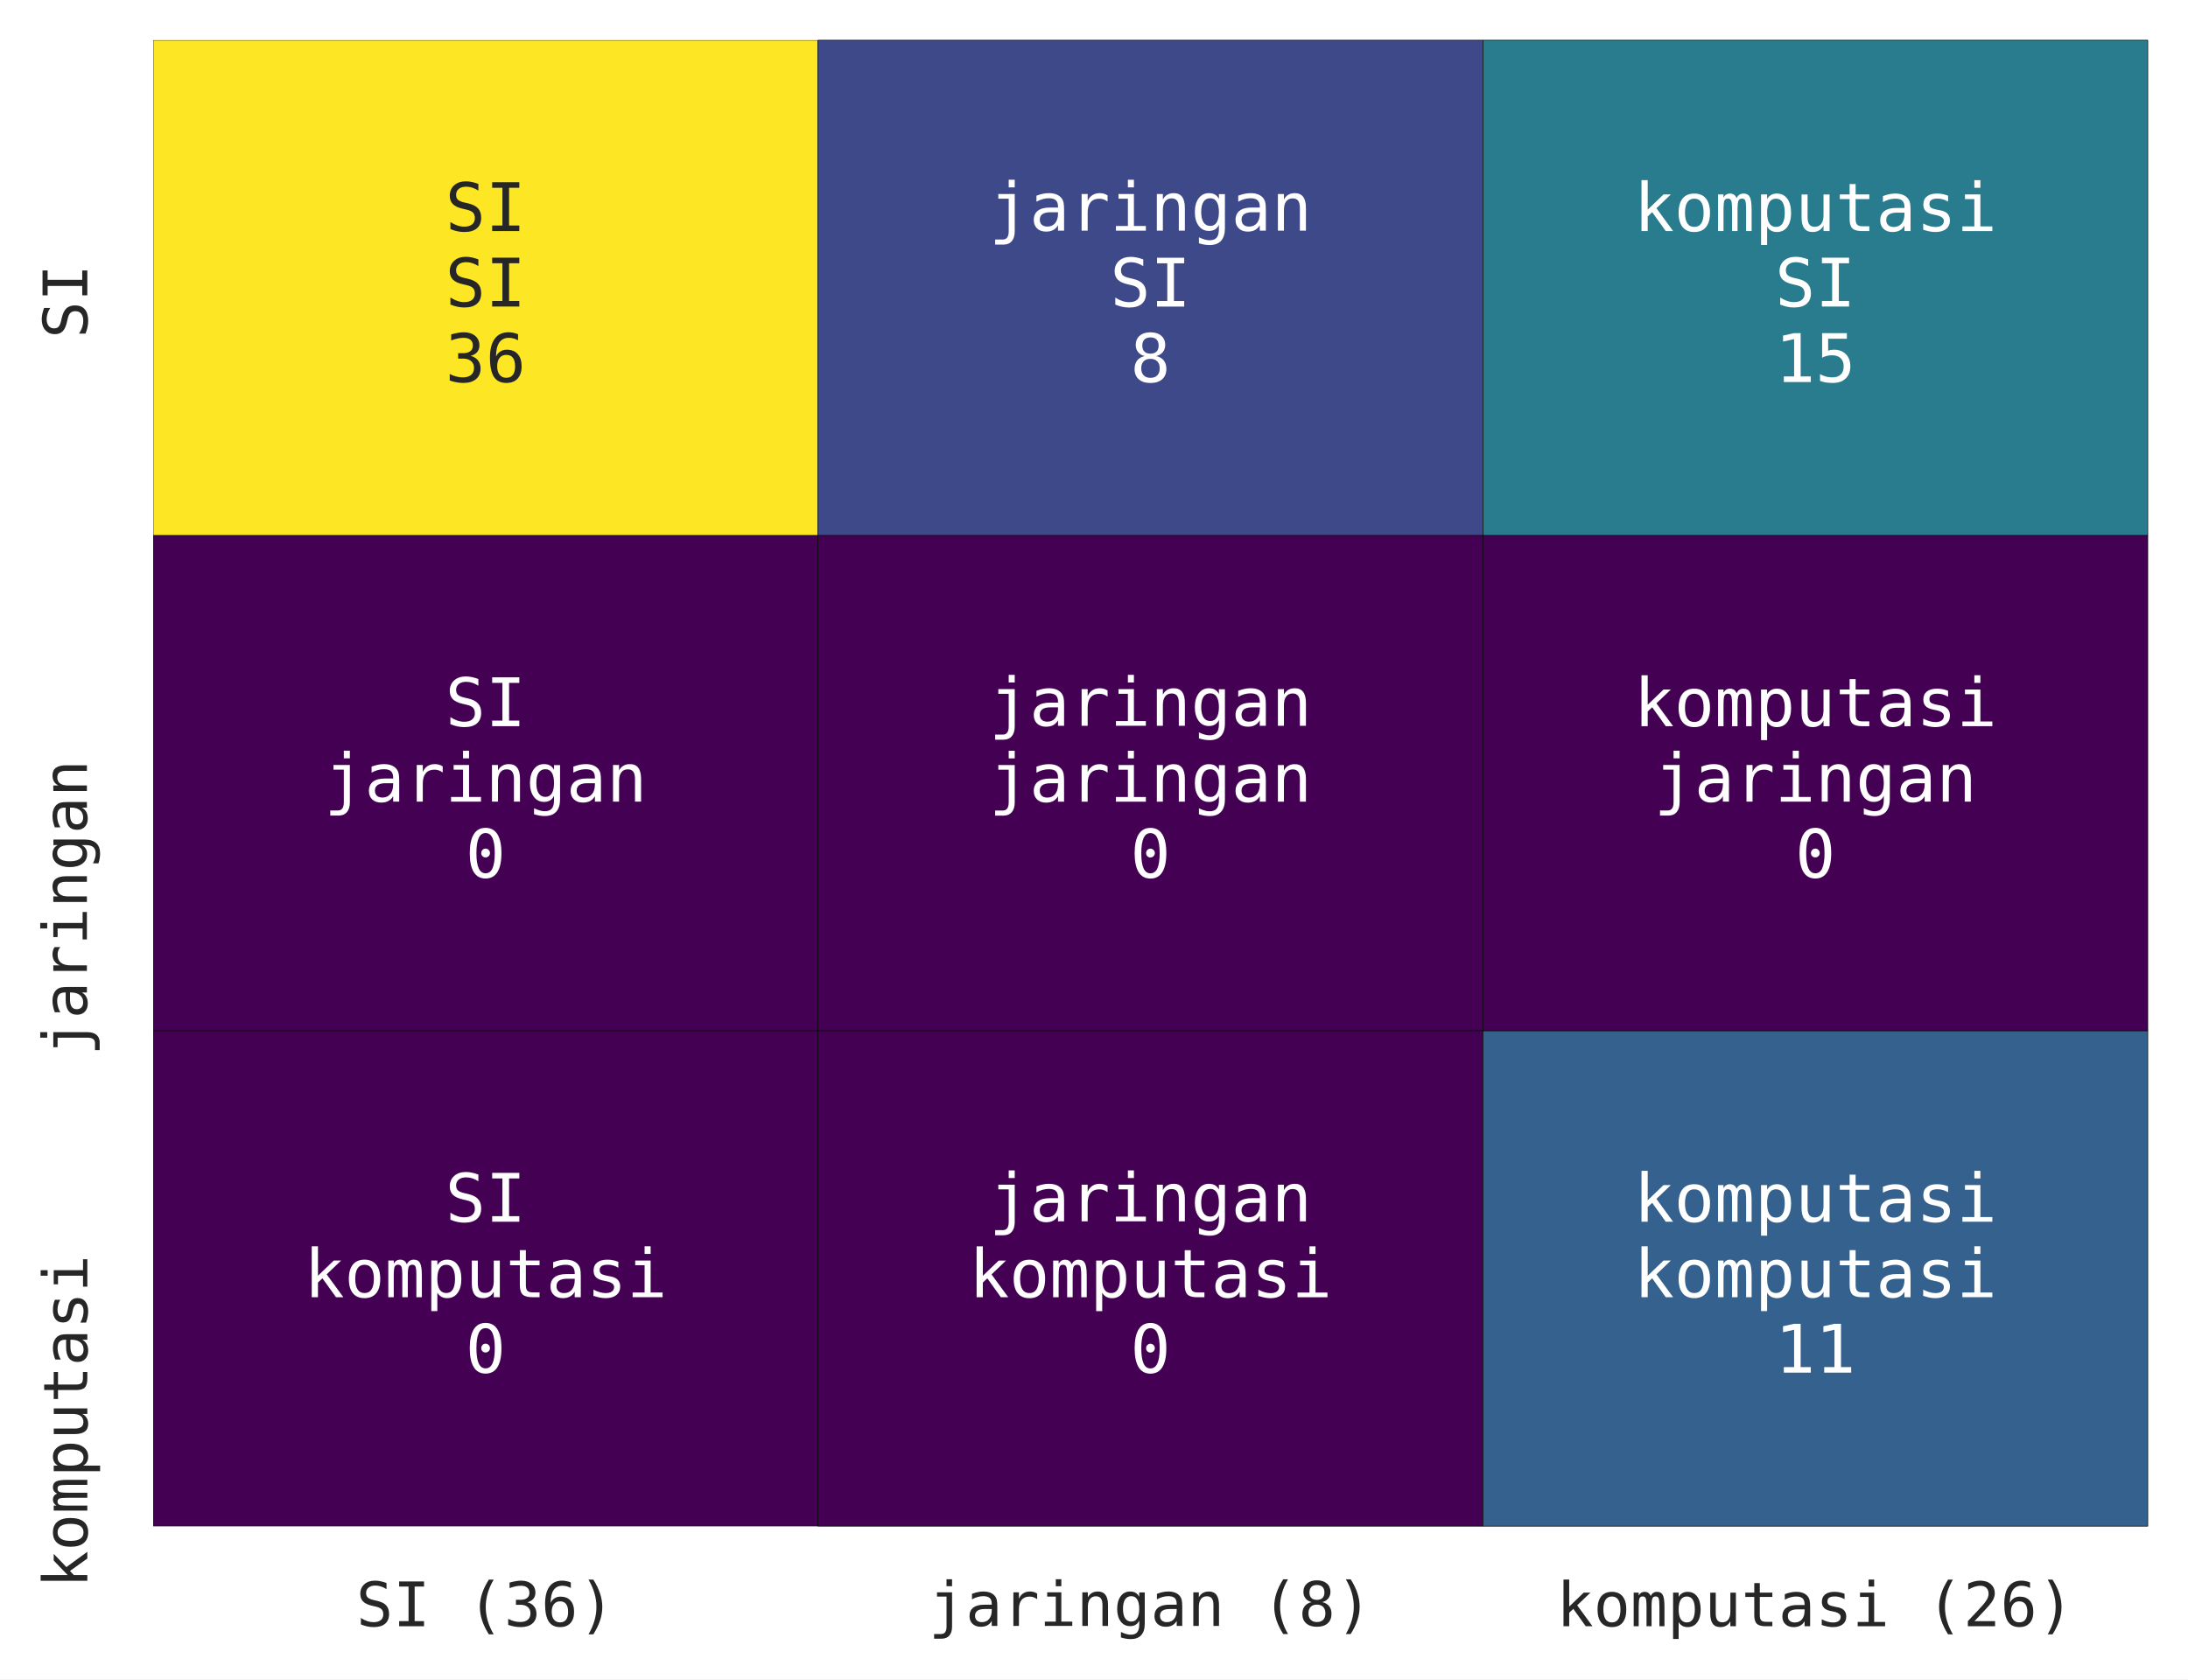
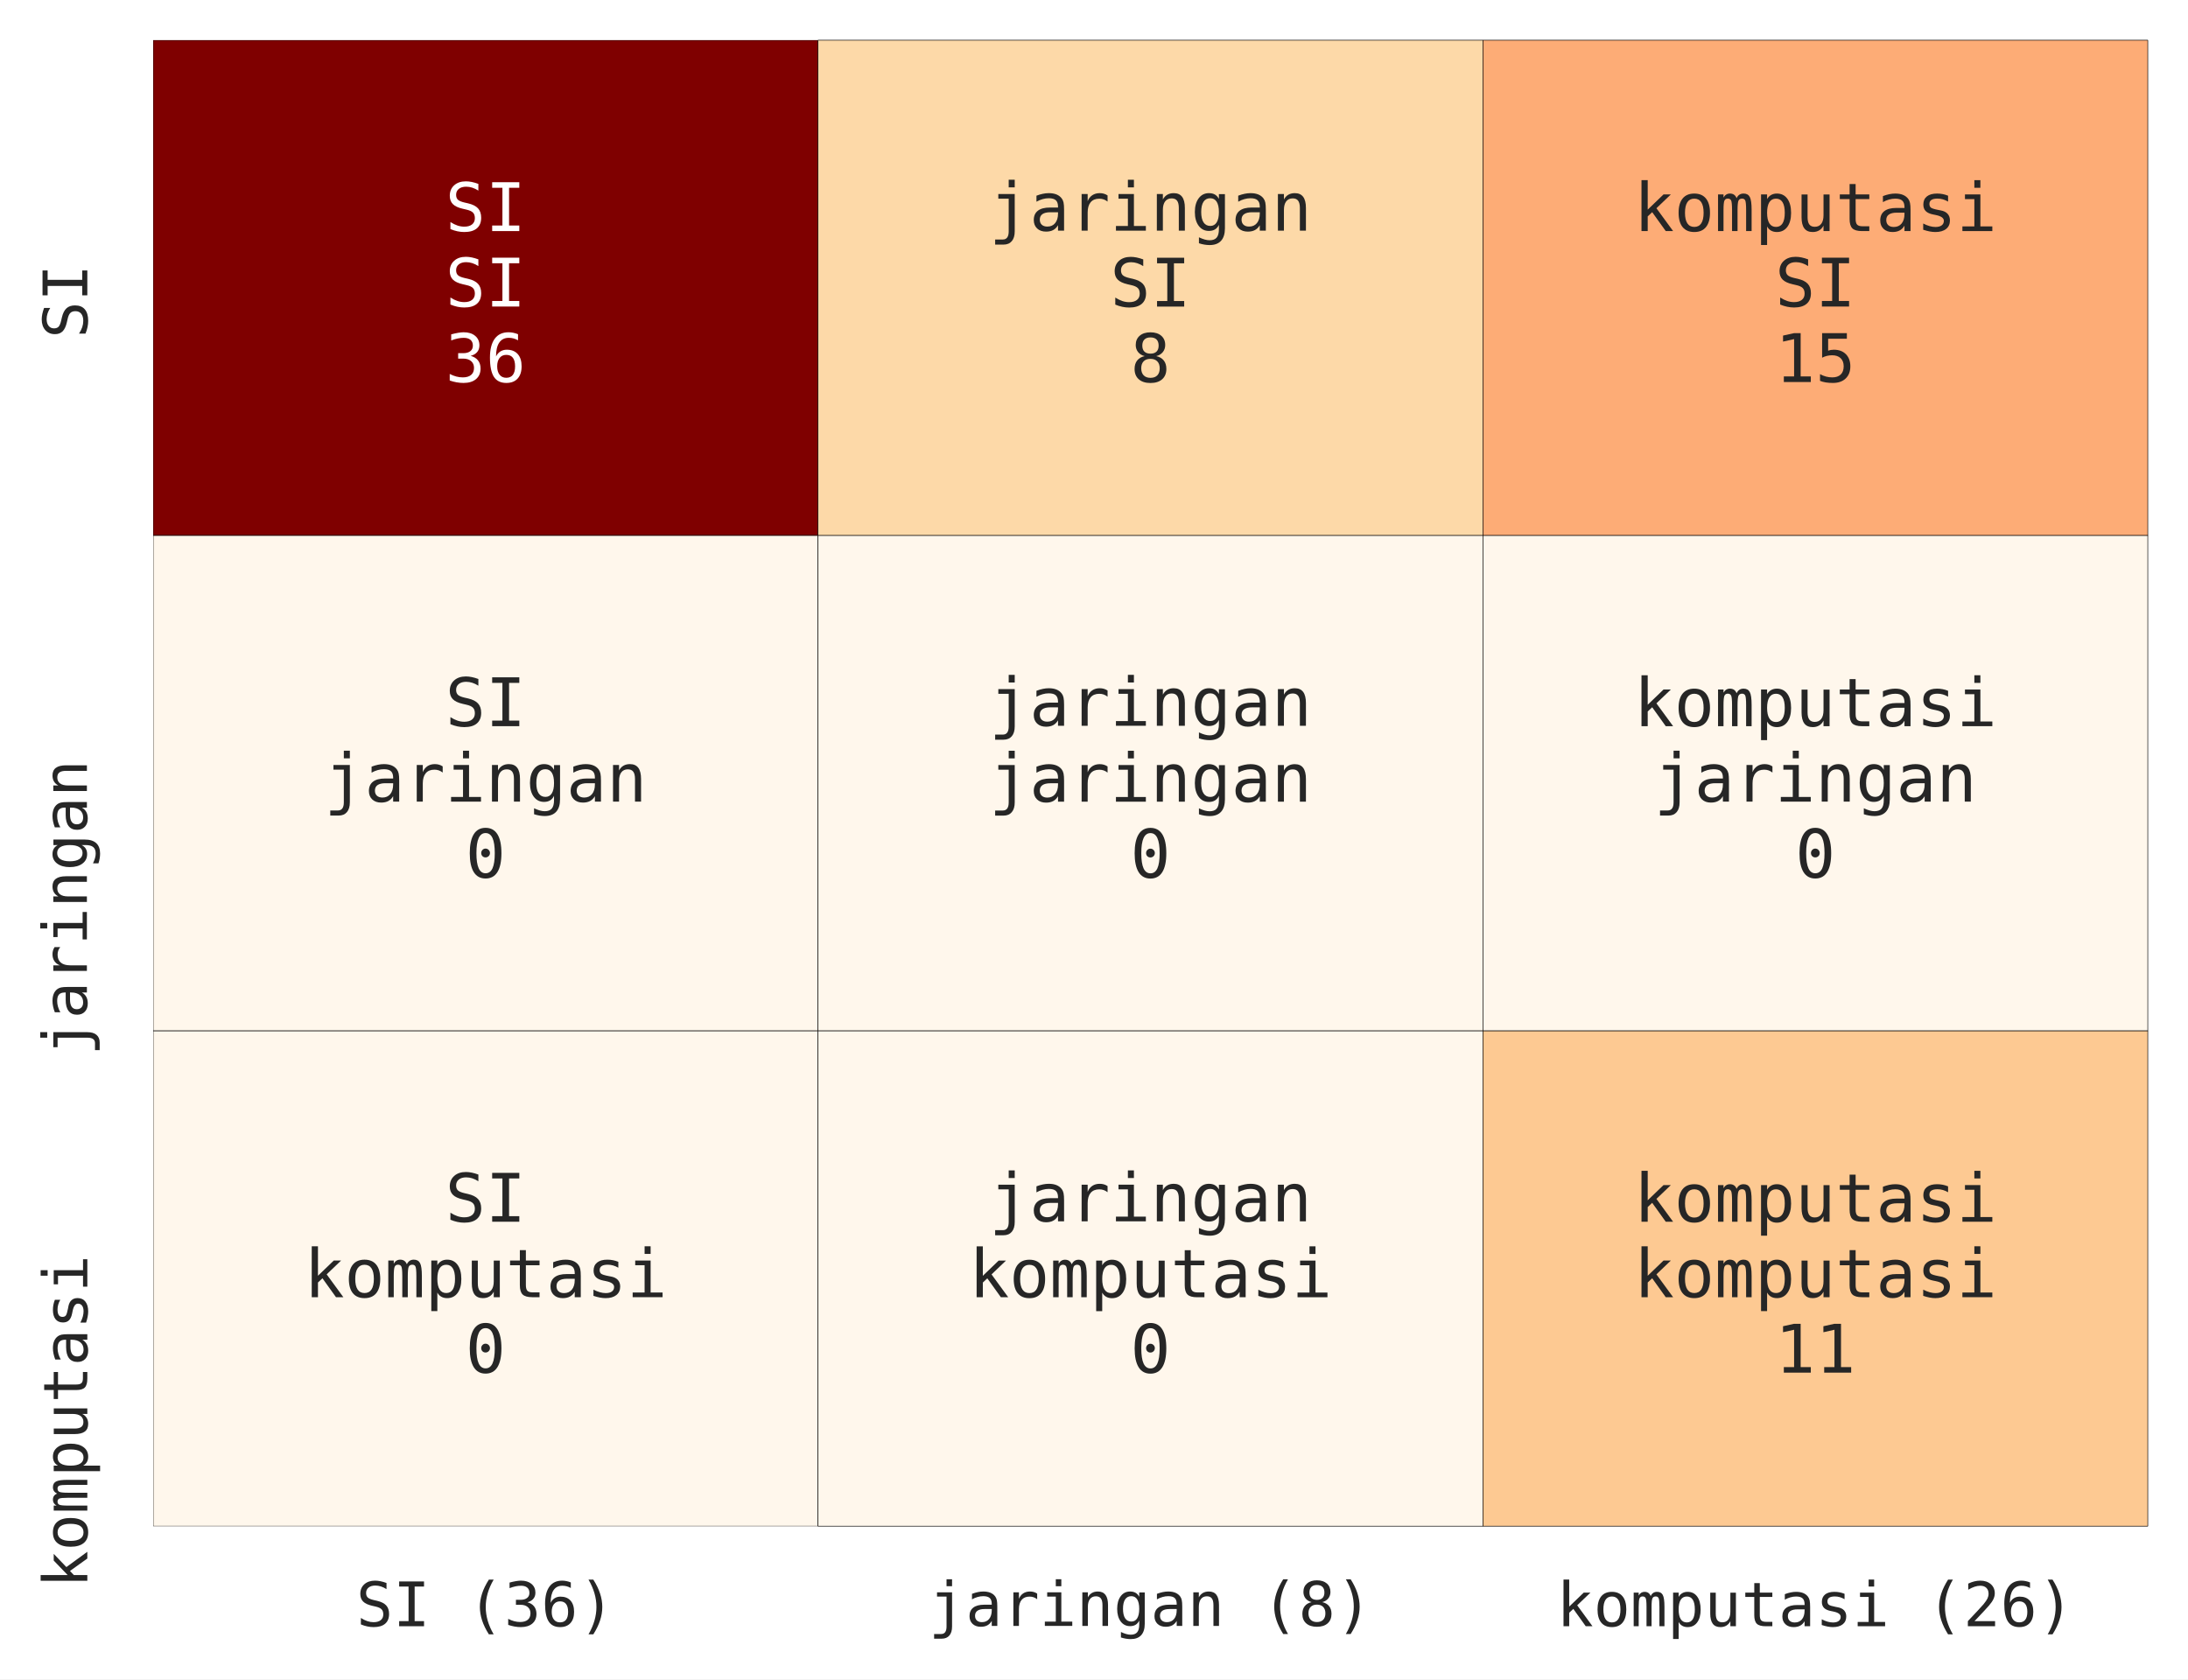
<svg xmlns="http://www.w3.org/2000/svg" xmlns:xlink="http://www.w3.org/1999/xlink" height="300.734pt" version="1.1" viewBox="0 0 391.742 300.734" width="391.742pt">
  <defs>
    <style type="text/css">*{stroke-linecap:butt;stroke-linejoin:round;}</style>
  </defs>
  <g id="figure_1">
    <g id="patch_1">
      <path d="M -0 300.734  L 391.742 300.734  L 391.742 0  L -0 0  z " style="fill:#ffffff;" />
    </g>
    <g id="axes_1">
      <g id="patch_2">
        <path d="M 27.422 273.312  L 384.542 273.312  L 384.542 7.2  L 27.422 7.2  z " style="fill:#eaeaf2;" />
      </g>
      <g id="matplotlib.axis_1">
        <g id="xtick_1">
          <g id="text_1">
            <g style="fill:#262626;" transform="translate(63.76336 291.2287)scale(0.11 -0.11)">
              <defs>
                <path d="M 49.422 70.406  L 49.422 60.406  Q 44.922 63.281 40.406 64.75  Q 35.891 66.219 31.297 66.219  Q 24.312 66.219 20.266 62.969  Q 16.219 59.719 16.219 54.203  Q 16.219 49.359 18.875 46.812  Q 21.531 44.281 28.812 42.578  L 33.984 41.406  Q 44.234 39.016 48.922 33.891  Q 53.609 28.766 53.609 19.922  Q 53.609 9.516 47.156 4.047  Q 40.719 -1.422 28.422 -1.422  Q 23.297 -1.422 18.109 -0.312  Q 12.938 0.781 7.719 2.984  L 7.719 13.484  Q 13.328 9.906 18.328 8.25  Q 23.344 6.594 28.422 6.594  Q 35.891 6.594 40.031 9.938  Q 44.188 13.281 44.188 19.281  Q 44.188 24.75 41.328 27.625  Q 38.484 30.516 31.391 32.078  L 26.125 33.297  Q 15.969 35.594 11.375 40.234  Q 6.781 44.875 6.781 52.688  Q 6.781 62.453 13.344 68.328  Q 19.922 74.219 30.812 74.219  Q 35.016 74.219 39.641 73.266  Q 44.281 72.312 49.422 70.406  z " id="DejaVuSansMono-83" />
                <path d="M 9.812 72.906  L 50.297 72.906  L 50.297 64.594  L 35.016 64.594  L 35.016 8.297  L 50.297 8.297  L 50.297 0  L 9.812 0  L 9.812 8.297  L 25.094 8.297  L 25.094 64.594  L 9.812 64.594  z " id="DejaVuSansMono-73" />
                <path id="DejaVuSansMono-32" />
                <path d="M 43.219 75.875  Q 36.719 64.75 33.516 53.688  Q 30.328 42.625 30.328 31.391  Q 30.328 20.219 33.516 9.125  Q 36.719 -1.953 43.219 -13.188  L 35.406 -13.188  Q 28.031 -1.562 24.406 9.438  Q 20.797 20.453 20.797 31.391  Q 20.797 42.281 24.406 53.312  Q 28.031 64.359 35.406 75.875  z " id="DejaVuSansMono-40" />
                <path d="M 37.891 39.016  Q 45.062 37.109 48.875 32.25  Q 52.688 27.391 52.688 20.125  Q 52.688 10.062 45.922 4.312  Q 39.156 -1.422 27.203 -1.422  Q 22.172 -1.422 16.938 -0.484  Q 11.719 0.438 6.688 2.203  L 6.688 12.016  Q 11.672 9.422 16.5 8.156  Q 21.344 6.891 26.125 6.891  Q 34.234 6.891 38.578 10.547  Q 42.922 14.203 42.922 21.094  Q 42.922 27.438 38.578 31.172  Q 34.234 34.906 26.812 34.906  L 19.281 34.906  L 19.281 43.016  L 26.812 43.016  Q 33.594 43.016 37.406 45.984  Q 41.219 48.969 41.219 54.297  Q 41.219 59.906 37.672 62.906  Q 34.125 65.922 27.594 65.922  Q 23.25 65.922 18.609 64.938  Q 13.969 63.969 8.891 62.016  L 8.891 71.094  Q 14.797 72.656 19.406 73.438  Q 24.031 74.219 27.594 74.219  Q 38.234 74.219 44.609 68.875  Q 50.984 63.531 50.984 54.688  Q 50.984 48.688 47.625 44.672  Q 44.281 40.672 37.891 39.016  z " id="DejaVuSansMono-51" />
                <path d="M 48.391 71.297  L 48.391 62.203  Q 45.312 64.016 41.844 64.969  Q 38.375 65.922 34.625 65.922  Q 25.25 65.922 20.406 58.859  Q 15.578 51.812 15.578 38.094  Q 17.922 42.969 22.062 45.578  Q 26.219 48.188 31.594 48.188  Q 42.141 48.188 47.922 41.719  Q 53.719 35.25 53.719 23.391  Q 53.719 11.578 47.75 5.078  Q 41.797 -1.422 31 -1.422  Q 18.312 -1.422 12.406 7.688  Q 6.5 16.797 6.5 36.375  Q 6.5 54.828 13.594 64.516  Q 20.703 74.219 34.188 74.219  Q 37.797 74.219 41.406 73.453  Q 45.016 72.703 48.391 71.297  z M 30.812 40.484  Q 24.516 40.484 20.891 35.938  Q 17.281 31.391 17.281 23.391  Q 17.281 15.375 20.891 10.828  Q 24.516 6.297 30.812 6.297  Q 37.359 6.297 40.672 10.609  Q 44 14.938 44 23.391  Q 44 31.891 40.672 36.188  Q 37.359 40.484 30.812 40.484  z " id="DejaVuSansMono-54" />
                <path d="M 17 75.875  L 24.812 75.875  Q 32.172 64.359 35.781 53.312  Q 39.406 42.281 39.406 31.391  Q 39.406 20.406 35.781 9.375  Q 32.172 -1.656 24.812 -13.188  L 17 -13.188  Q 23.484 -1.859 26.688 9.219  Q 29.891 20.312 29.891 31.391  Q 29.891 42.531 26.688 53.609  Q 23.484 64.703 17 75.875  z " id="DejaVuSansMono-41" />
              </defs>
              <use xlink:href="#DejaVuSansMono-83" />
              <use x="60.205" xlink:href="#DejaVuSansMono-73" />
              <use x="120.41" xlink:href="#DejaVuSansMono-32" />
              <use x="180.615" xlink:href="#DejaVuSansMono-40" />
              <use x="240.82" xlink:href="#DejaVuSansMono-51" />
              <use x="301.025" xlink:href="#DejaVuSansMono-54" />
              <use x="361.23" xlink:href="#DejaVuSansMono-41" />
            </g>
          </g>
        </g>
        <g id="xtick_2">
          <g id="text_2">
            <g style="fill:#262626;" transform="translate(166.2475 291.1703)scale(0.11 -0.11)">
              <defs>
                <path d="M 29.297 -0.984  L 29.297 47.703  L 13.812 47.703  L 13.812 54.688  L 38.281 54.688  L 38.281 -0.984  Q 38.281 -10.5 33.906 -15.641  Q 29.547 -20.797 21.484 -20.797  L 9.078 -20.797  L 9.078 -13.188  L 20.516 -13.188  Q 24.906 -13.188 27.094 -10.125  Q 29.297 -7.078 29.297 -0.984  z M 29.297 75.984  L 38.281 75.984  L 38.281 64.594  L 29.297 64.594  z " id="DejaVuSansMono-106" />
                <path d="M 34.281 27.484  L 31.297 27.484  Q 23.438 27.484 19.453 24.719  Q 15.484 21.969 15.484 16.5  Q 15.484 11.578 18.453 8.844  Q 21.438 6.109 26.703 6.109  Q 34.125 6.109 38.375 11.25  Q 42.625 16.406 42.672 25.484  L 42.672 27.484  z M 51.703 31.203  L 51.703 0  L 42.672 0  L 42.672 8.109  Q 39.797 3.219 35.422 0.891  Q 31.062 -1.422 24.812 -1.422  Q 16.453 -1.422 11.469 3.297  Q 6.5 8.016 6.5 15.922  Q 6.5 25.047 12.625 29.781  Q 18.75 34.516 30.609 34.516  L 42.672 34.516  L 42.672 35.938  Q 42.625 42.484 39.344 45.438  Q 36.078 48.391 28.906 48.391  Q 24.312 48.391 19.625 47.062  Q 14.938 45.75 10.5 43.219  L 10.5 52.203  Q 15.484 54.109 20.047 55.047  Q 24.609 56 28.906 56  Q 35.688 56 40.5 54  Q 45.312 52 48.297 48  Q 50.141 45.562 50.922 41.969  Q 51.703 38.375 51.703 31.203  z " id="DejaVuSansMono-97" />
                <path d="M 56.391 43.406  Q 53.516 45.656 50.531 46.672  Q 47.562 47.703 44 47.703  Q 35.594 47.703 31.141 42.422  Q 26.703 37.156 26.703 27.203  L 26.703 0  L 17.672 0  L 17.672 54.688  L 26.703 54.688  L 26.703 44  Q 28.953 49.812 33.609 52.906  Q 38.281 56 44.672 56  Q 48 56 50.875 55.172  Q 53.766 54.344 56.391 52.594  z " id="DejaVuSansMono-114" />
                <path d="M 12.5 54.688  L 35.5 54.688  L 35.5 6.984  L 53.328 6.984  L 53.328 0  L 8.688 0  L 8.688 6.984  L 26.516 6.984  L 26.516 47.703  L 12.5 47.703  z M 26.516 75.984  L 35.5 75.984  L 35.5 64.594  L 26.516 64.594  z " id="DejaVuSansMono-105" />
                <path d="M 51.312 33.891  L 51.312 0  L 42.281 0  L 42.281 33.891  Q 42.281 41.266 39.688 44.719  Q 37.109 48.188 31.594 48.188  Q 25.297 48.188 21.891 43.719  Q 18.5 39.266 18.5 30.906  L 18.5 0  L 9.516 0  L 9.516 54.688  L 18.5 54.688  L 18.5 46.484  Q 20.906 51.172 25 53.578  Q 29.109 56 34.719 56  Q 43.062 56 47.188 50.5  Q 51.312 45.016 51.312 33.891  z " id="DejaVuSansMono-110" />
                <path d="M 41.891 27.781  Q 41.891 37.891 38.594 43.141  Q 35.297 48.391 29 48.391  Q 22.406 48.391 18.938 43.141  Q 15.484 37.891 15.484 27.781  Q 15.484 17.672 18.969 12.375  Q 22.469 7.078 29.109 7.078  Q 35.297 7.078 38.594 12.391  Q 41.891 17.719 41.891 27.781  z M 50.875 3.516  Q 50.875 -8.797 45.062 -15.141  Q 39.266 -21.484 27.984 -21.484  Q 24.266 -21.484 20.203 -20.797  Q 16.156 -20.125 12.109 -18.797  L 12.109 -9.906  Q 16.891 -12.156 20.797 -13.234  Q 24.703 -14.312 27.984 -14.312  Q 35.25 -14.312 38.562 -10.344  Q 41.891 -6.391 41.891 2.203  L 41.891 2.594  L 41.891 8.688  Q 39.75 4.109 36.031 1.859  Q 32.328 -0.391 27 -0.391  Q 17.438 -0.391 11.719 7.266  Q 6 14.938 6 27.781  Q 6 40.672 11.719 48.328  Q 17.438 56 27 56  Q 32.281 56 35.938 53.906  Q 39.594 51.812 41.891 47.406  L 41.891 54.5  L 50.875 54.5  z " id="DejaVuSansMono-103" />
                <path d="M 30.078 34.625  Q 23.484 34.625 19.891 30.938  Q 16.312 27.25 16.312 20.516  Q 16.312 13.766 19.938 10.031  Q 23.578 6.297 30.078 6.297  Q 36.719 6.297 40.297 9.984  Q 43.891 13.672 43.891 20.516  Q 43.891 27.203 40.25 30.906  Q 36.625 34.625 30.078 34.625  z M 21.484 38.719  Q 15.188 40.328 11.641 44.719  Q 8.109 49.125 8.109 55.328  Q 8.109 64.016 14.016 69.109  Q 19.922 74.219 30.078 74.219  Q 40.281 74.219 46.188 69.109  Q 52.094 64.016 52.094 55.328  Q 52.094 49.125 48.547 44.719  Q 45.016 40.328 38.719 38.719  Q 46.047 37.109 49.922 32.219  Q 53.812 27.344 53.812 19.578  Q 53.812 9.719 47.516 4.141  Q 41.219 -1.422 30.078 -1.422  Q 18.953 -1.422 12.672 4.125  Q 6.391 9.672 6.391 19.484  Q 6.391 27.297 10.266 32.203  Q 14.156 37.109 21.484 38.719  z M 17.922 54.391  Q 17.922 48.531 21.047 45.453  Q 24.172 42.391 30.078 42.391  Q 36.031 42.391 39.156 45.453  Q 42.281 48.531 42.281 54.391  Q 42.281 60.359 39.172 63.484  Q 36.078 66.609 30.078 66.609  Q 24.172 66.609 21.047 63.453  Q 17.922 60.297 17.922 54.391  z " id="DejaVuSansMono-56" />
              </defs>
              <use xlink:href="#DejaVuSansMono-106" />
              <use x="60.205" xlink:href="#DejaVuSansMono-97" />
              <use x="120.41" xlink:href="#DejaVuSansMono-114" />
              <use x="180.615" xlink:href="#DejaVuSansMono-105" />
              <use x="240.82" xlink:href="#DejaVuSansMono-110" />
              <use x="301.025" xlink:href="#DejaVuSansMono-103" />
              <use x="361.23" xlink:href="#DejaVuSansMono-97" />
              <use x="421.436" xlink:href="#DejaVuSansMono-110" />
              <use x="481.641" xlink:href="#DejaVuSansMono-32" />
              <use x="541.846" xlink:href="#DejaVuSansMono-40" />
              <use x="602.051" xlink:href="#DejaVuSansMono-56" />
              <use x="662.256" xlink:href="#DejaVuSansMono-41" />
            </g>
          </g>
        </g>
        <g id="xtick_3">
          <g id="text_3">
            <g style="fill:#262626;" transform="translate(278.6652 291.2287)scale(0.11 -0.11)">
              <defs>
                <path d="M 11.531 75.984  L 20.797 75.984  L 20.797 31.984  L 44.391 54.688  L 55.328 54.688  L 33.797 34.078  L 58.688 0  L 47.703 0  L 27.484 28.219  L 20.797 21.922  L 20.797 0  L 11.531 0  z " id="DejaVuSansMono-107" />
                <path d="M 30.078 48.391  Q 23.25 48.391 19.734 43.062  Q 16.219 37.75 16.219 27.297  Q 16.219 16.891 19.734 11.547  Q 23.25 6.203 30.078 6.203  Q 36.969 6.203 40.484 11.547  Q 44 16.891 44 27.297  Q 44 37.75 40.484 43.062  Q 36.969 48.391 30.078 48.391  z M 30.078 56  Q 41.453 56 47.484 48.625  Q 53.516 41.266 53.516 27.297  Q 53.516 13.281 47.5 5.922  Q 41.5 -1.422 30.078 -1.422  Q 18.703 -1.422 12.688 5.922  Q 6.688 13.281 6.688 27.297  Q 6.688 41.266 12.688 48.625  Q 18.703 56 30.078 56  z " id="DejaVuSansMono-111" />
                <path d="M 33.016 49.125  Q 34.672 52.641 37.234 54.312  Q 39.797 56 43.406 56  Q 50 56 52.703 50.891  Q 55.422 45.797 55.422 31.688  L 55.422 0  L 47.219 0  L 47.219 31.297  Q 47.219 42.875 45.922 45.672  Q 44.625 48.484 41.219 48.484  Q 37.312 48.484 35.859 45.484  Q 34.422 42.484 34.422 31.297  L 34.422 0  L 26.219 0  L 26.219 31.297  Q 26.219 43.016 24.828 45.75  Q 23.438 48.484 19.828 48.484  Q 16.266 48.484 14.875 45.484  Q 13.484 42.484 13.484 31.297  L 13.484 0  L 5.328 0  L 5.328 54.688  L 13.484 54.688  L 13.484 50  Q 15.094 52.938 17.5 54.469  Q 19.922 56 23 56  Q 26.703 56 29.172 54.297  Q 31.641 52.594 33.016 49.125  z " id="DejaVuSansMono-109" />
                <path d="M 18.312 6.891  L 18.312 -20.797  L 9.281 -20.797  L 9.281 54.688  L 18.312 54.688  L 18.312 47.703  Q 20.562 51.766 24.297 53.875  Q 28.031 56 32.906 56  Q 42.828 56 48.469 48.328  Q 54.109 40.672 54.109 27.094  Q 54.109 13.766 48.438 6.172  Q 42.781 -1.422 32.906 -1.422  Q 27.938 -1.422 24.188 0.703  Q 20.453 2.828 18.312 6.891  z M 44.672 27.297  Q 44.672 37.75 41.375 43.062  Q 38.094 48.391 31.594 48.391  Q 25.047 48.391 21.672 43.047  Q 18.312 37.703 18.312 27.297  Q 18.312 16.938 21.672 11.562  Q 25.047 6.203 31.594 6.203  Q 38.094 6.203 41.375 11.516  Q 44.672 16.844 44.672 27.297  z " id="DejaVuSansMono-112" />
                <path d="M 9.516 20.703  L 9.516 54.594  L 18.5 54.594  L 18.5 20.703  Q 18.5 13.328 21.109 9.859  Q 23.734 6.391 29.203 6.391  Q 35.547 6.391 38.906 10.859  Q 42.281 15.328 42.281 23.688  L 42.281 54.594  L 51.312 54.594  L 51.312 0  L 42.281 0  L 42.281 8.203  Q 39.891 3.469 35.766 1.016  Q 31.641 -1.422 26.125 -1.422  Q 17.719 -1.422 13.609 4.078  Q 9.516 9.578 9.516 20.703  z " id="DejaVuSansMono-117" />
                <path d="M 29.984 70.219  L 29.984 54.688  L 50.391 54.688  L 50.391 47.703  L 29.984 47.703  L 29.984 18.016  Q 29.984 11.969 32.281 9.562  Q 34.578 7.172 40.281 7.172  L 50.391 7.172  L 50.391 0  L 39.406 0  Q 29.297 0 25.141 4.047  Q 21 8.109 21 18.016  L 21 47.703  L 6.391 47.703  L 6.391 54.688  L 21 54.688  L 21 70.219  z " id="DejaVuSansMono-116" />
                <path d="M 47.516 52.781  L 47.516 44  Q 43.656 46.234 39.75 47.359  Q 35.844 48.484 31.781 48.484  Q 25.688 48.484 22.672 46.5  Q 19.672 44.531 19.672 40.484  Q 19.672 36.812 21.922 35  Q 24.172 33.203 33.109 31.5  L 36.719 30.812  Q 43.406 29.547 46.844 25.734  Q 50.297 21.922 50.297 15.828  Q 50.297 7.719 44.531 3.141  Q 38.766 -1.422 28.516 -1.422  Q 24.469 -1.422 20.016 -0.562  Q 15.578 0.297 10.406 2  L 10.406 11.281  Q 15.438 8.688 20.016 7.391  Q 24.609 6.109 28.719 6.109  Q 34.672 6.109 37.938 8.516  Q 41.219 10.938 41.219 15.281  Q 41.219 21.531 29.25 23.922  L 28.859 24.031  L 25.484 24.703  Q 17.719 26.219 14.156 29.812  Q 10.594 33.406 10.594 39.594  Q 10.594 47.469 15.906 51.734  Q 21.234 56 31.109 56  Q 35.5 56 39.547 55.188  Q 43.609 54.391 47.516 52.781  z " id="DejaVuSansMono-115" />
                <path d="M 18.219 8.297  L 51.703 8.297  L 51.703 0  L 7.422 0  L 7.422 8.297  Q 16.547 17.922 23.375 25.297  Q 30.219 32.672 32.812 35.688  Q 37.703 41.656 39.406 45.344  Q 41.109 49.031 41.109 52.875  Q 41.109 58.984 37.516 62.453  Q 33.938 65.922 27.688 65.922  Q 23.25 65.922 18.359 64.312  Q 13.484 62.703 8.016 59.422  L 8.016 69.391  Q 13.031 71.781 17.891 73  Q 22.75 74.219 27.484 74.219  Q 38.188 74.219 44.703 68.531  Q 51.219 62.844 51.219 53.609  Q 51.219 48.922 49.047 44.234  Q 46.875 39.547 42 33.891  Q 39.266 30.719 34.062 25.094  Q 28.859 19.484 18.219 8.297  z " id="DejaVuSansMono-50" />
              </defs>
              <use xlink:href="#DejaVuSansMono-107" />
              <use x="60.205" xlink:href="#DejaVuSansMono-111" />
              <use x="120.41" xlink:href="#DejaVuSansMono-109" />
              <use x="180.615" xlink:href="#DejaVuSansMono-112" />
              <use x="240.82" xlink:href="#DejaVuSansMono-117" />
              <use x="301.025" xlink:href="#DejaVuSansMono-116" />
              <use x="361.23" xlink:href="#DejaVuSansMono-97" />
              <use x="421.436" xlink:href="#DejaVuSansMono-115" />
              <use x="481.641" xlink:href="#DejaVuSansMono-105" />
              <use x="541.846" xlink:href="#DejaVuSansMono-32" />
              <use x="602.051" xlink:href="#DejaVuSansMono-40" />
              <use x="662.256" xlink:href="#DejaVuSansMono-50" />
              <use x="722.461" xlink:href="#DejaVuSansMono-54" />
              <use x="782.666" xlink:href="#DejaVuSansMono-41" />
            </g>
          </g>
        </g>
      </g>
      <g id="matplotlib.axis_2">
        <g id="ytick_1">
          <g id="text_4">
            <g style="fill:#262626;" transform="translate(15.63391 60.58833)rotate(-90)scale(0.11 -0.11)">
              <use xlink:href="#DejaVuSansMono-83" />
              <use x="60.205" xlink:href="#DejaVuSansMono-73" />
            </g>
          </g>
        </g>
        <g id="ytick_2">
          <g id="text_5">
            <g style="fill:#262626;" transform="translate(15.55828 189.0556)rotate(-90)scale(0.11 -0.11)">
              <use xlink:href="#DejaVuSansMono-106" />
              <use x="60.205" xlink:href="#DejaVuSansMono-97" />
              <use x="120.41" xlink:href="#DejaVuSansMono-114" />
              <use x="180.615" xlink:href="#DejaVuSansMono-105" />
              <use x="240.82" xlink:href="#DejaVuSansMono-110" />
              <use x="301.025" xlink:href="#DejaVuSansMono-103" />
              <use x="361.23" xlink:href="#DejaVuSansMono-97" />
              <use x="421.436" xlink:href="#DejaVuSansMono-110" />
            </g>
          </g>
        </g>
        <g id="ytick_3">
          <g id="text_6">
            <g style="fill:#262626;" transform="translate(15.63391 284.3527)rotate(-90)scale(0.11 -0.11)">
              <use xlink:href="#DejaVuSansMono-107" />
              <use x="60.205" xlink:href="#DejaVuSansMono-111" />
              <use x="120.41" xlink:href="#DejaVuSansMono-109" />
              <use x="180.615" xlink:href="#DejaVuSansMono-112" />
              <use x="240.82" xlink:href="#DejaVuSansMono-117" />
              <use x="301.025" xlink:href="#DejaVuSansMono-116" />
              <use x="361.23" xlink:href="#DejaVuSansMono-97" />
              <use x="421.436" xlink:href="#DejaVuSansMono-115" />
              <use x="481.641" xlink:href="#DejaVuSansMono-105" />
            </g>
          </g>
        </g>
      </g>
      <g id="QuadMesh_1">
-         <path clip-path="url(#p5b69137fb3)" d="M 27.422 7.2  L 146.462 7.2  L 146.462 95.904  L 27.422 95.904  L 27.422 7.2  " style="fill:#fde725;stroke:#000000;stroke-width:0.1;" />
-         <path clip-path="url(#p5b69137fb3)" d="M 146.462 7.2  L 265.502 7.2  L 265.502 95.904  L 146.462 95.904  L 146.462 7.2  " style="fill:#3e4989;stroke:#000000;stroke-width:0.1;" />
-         <path clip-path="url(#p5b69137fb3)" d="M 265.502 7.2  L 384.542 7.2  L 384.542 95.904  L 265.502 95.904  L 265.502 7.2  " style="fill:#287c8e;stroke:#000000;stroke-width:0.1;" />
-         <path clip-path="url(#p5b69137fb3)" d="M 27.422 95.904  L 146.462 95.904  L 146.462 184.608  L 27.422 184.608  L 27.422 95.904  " style="fill:#440154;stroke:#000000;stroke-width:0.1;" />
-         <path clip-path="url(#p5b69137fb3)" d="M 146.462 95.904  L 265.502 95.904  L 265.502 184.608  L 146.462 184.608  L 146.462 95.904  " style="fill:#440154;stroke:#000000;stroke-width:0.1;" />
-         <path clip-path="url(#p5b69137fb3)" d="M 265.502 95.904  L 384.542 95.904  L 384.542 184.608  L 265.502 184.608  L 265.502 95.904  " style="fill:#440154;stroke:#000000;stroke-width:0.1;" />
-         <path clip-path="url(#p5b69137fb3)" d="M 27.422 184.608  L 146.462 184.608  L 146.462 273.312  L 27.422 273.312  L 27.422 184.608  " style="fill:#440154;stroke:#000000;stroke-width:0.1;" />
-         <path clip-path="url(#p5b69137fb3)" d="M 146.462 184.608  L 265.502 184.608  L 265.502 273.312  L 146.462 273.312  L 146.462 184.608  " style="fill:#440154;stroke:#000000;stroke-width:0.1;" />
-         <path clip-path="url(#p5b69137fb3)" d="M 265.502 184.608  L 384.542 184.608  L 384.542 273.312  L 265.502 273.312  L 265.502 184.608  " style="fill:#34618d;stroke:#000000;stroke-width:0.1;" />
+         <path clip-path="url(#p56ed5d266f)" d="M 27.422 7.2  L 146.462 7.2  L 146.462 95.904  L 27.422 95.904  L 27.422 7.2  " style="fill:#7f0000;stroke:#000000;stroke-width:0.1;" />
+         <path clip-path="url(#p56ed5d266f)" d="M 146.462 7.2  L 265.502 7.2  L 265.502 95.904  L 146.462 95.904  L 146.462 7.2  " style="fill:#fdd9a8;stroke:#000000;stroke-width:0.1;" />
+         <path clip-path="url(#p56ed5d266f)" d="M 265.502 7.2  L 384.542 7.2  L 384.542 95.904  L 265.502 95.904  L 265.502 7.2  " style="fill:#fdac76;stroke:#000000;stroke-width:0.1;" />
+         <path clip-path="url(#p56ed5d266f)" d="M 27.422 95.904  L 146.462 95.904  L 146.462 184.608  L 27.422 184.608  L 27.422 95.904  " style="fill:#fff7ec;stroke:#000000;stroke-width:0.1;" />
+         <path clip-path="url(#p56ed5d266f)" d="M 146.462 95.904  L 265.502 95.904  L 265.502 184.608  L 146.462 184.608  L 146.462 95.904  " style="fill:#fff7ec;stroke:#000000;stroke-width:0.1;" />
+         <path clip-path="url(#p56ed5d266f)" d="M 265.502 95.904  L 384.542 95.904  L 384.542 184.608  L 265.502 184.608  L 265.502 95.904  " style="fill:#fff7ec;stroke:#000000;stroke-width:0.1;" />
+         <path clip-path="url(#p56ed5d266f)" d="M 27.422 184.608  L 146.462 184.608  L 146.462 273.312  L 27.422 273.312  L 27.422 184.608  " style="fill:#fff7ec;stroke:#000000;stroke-width:0.1;" />
+         <path clip-path="url(#p56ed5d266f)" d="M 146.462 184.608  L 265.502 184.608  L 265.502 273.312  L 146.462 273.312  L 146.462 184.608  " style="fill:#fff7ec;stroke:#000000;stroke-width:0.1;" />
+         <path clip-path="url(#p56ed5d266f)" d="M 265.502 184.608  L 384.542 184.608  L 384.542 273.312  L 265.502 273.312  L 265.502 184.608  " style="fill:#fdc992;stroke:#000000;stroke-width:0.1;" />
      </g>
      <g id="text_7">
-         <g style="fill:#262626;" transform="translate(79.71719 41.38125)scale(0.12 -0.12)">
-           <use xlink:href="#DejaVuSansMono-83" />
-           <use x="60.205" xlink:href="#DejaVuSansMono-73" />
-         </g>
-         <g style="fill:#262626;" transform="translate(79.71719 54.89513)scale(0.12 -0.12)">
-           <use xlink:href="#DejaVuSansMono-83" />
-           <use x="60.205" xlink:href="#DejaVuSansMono-73" />
-         </g>
-         <g style="fill:#262626;" transform="translate(79.71719 68.409)scale(0.12 -0.12)">
+         <g style="fill:#ffffff;" transform="translate(79.71719 41.38125)scale(0.12 -0.12)">
+           <use xlink:href="#DejaVuSansMono-83" />
+           <use x="60.205" xlink:href="#DejaVuSansMono-73" />
+         </g>
+         <g style="fill:#ffffff;" transform="translate(79.71719 54.89513)scale(0.12 -0.12)">
+           <use xlink:href="#DejaVuSansMono-83" />
+           <use x="60.205" xlink:href="#DejaVuSansMono-73" />
+         </g>
+         <g style="fill:#ffffff;" transform="translate(79.71719 68.409)scale(0.12 -0.12)">
          <use xlink:href="#DejaVuSansMono-51" />
          <use x="60.205" xlink:href="#DejaVuSansMono-54" />
        </g>
      </g>
      <g id="text_8">
-         <g style="fill:#ffffff;" transform="translate(177.0841 41.30812)scale(0.12 -0.12)">
-           <use xlink:href="#DejaVuSansMono-106" />
-           <use x="60.205" xlink:href="#DejaVuSansMono-97" />
-           <use x="120.41" xlink:href="#DejaVuSansMono-114" />
-           <use x="180.615" xlink:href="#DejaVuSansMono-105" />
-           <use x="240.82" xlink:href="#DejaVuSansMono-110" />
-           <use x="301.025" xlink:href="#DejaVuSansMono-103" />
-           <use x="361.23" xlink:href="#DejaVuSansMono-97" />
-           <use x="421.436" xlink:href="#DejaVuSansMono-110" />
-         </g>
-         <g style="fill:#ffffff;" transform="translate(198.7572 54.9045)scale(0.12 -0.12)">
-           <use xlink:href="#DejaVuSansMono-83" />
-           <use x="60.205" xlink:href="#DejaVuSansMono-73" />
-         </g>
-         <g style="fill:#ffffff;" transform="translate(202.3694 68.41837)scale(0.12 -0.12)">
+         <g style="fill:#262626;" transform="translate(177.0841 41.30812)scale(0.12 -0.12)">
+           <use xlink:href="#DejaVuSansMono-106" />
+           <use x="60.205" xlink:href="#DejaVuSansMono-97" />
+           <use x="120.41" xlink:href="#DejaVuSansMono-114" />
+           <use x="180.615" xlink:href="#DejaVuSansMono-105" />
+           <use x="240.82" xlink:href="#DejaVuSansMono-110" />
+           <use x="301.025" xlink:href="#DejaVuSansMono-103" />
+           <use x="361.23" xlink:href="#DejaVuSansMono-97" />
+           <use x="421.436" xlink:href="#DejaVuSansMono-110" />
+         </g>
+         <g style="fill:#262626;" transform="translate(198.7572 54.9045)scale(0.12 -0.12)">
+           <use xlink:href="#DejaVuSansMono-83" />
+           <use x="60.205" xlink:href="#DejaVuSansMono-73" />
+         </g>
+         <g style="fill:#262626;" transform="translate(202.3694 68.41837)scale(0.12 -0.12)">
          <use xlink:href="#DejaVuSansMono-56" />
        </g>
      </g>
      <g id="text_9">
-         <g style="fill:#ffffff;" transform="translate(292.5119 41.38125)scale(0.12 -0.12)">
-           <use xlink:href="#DejaVuSansMono-107" />
-           <use x="60.205" xlink:href="#DejaVuSansMono-111" />
-           <use x="120.41" xlink:href="#DejaVuSansMono-109" />
-           <use x="180.615" xlink:href="#DejaVuSansMono-112" />
-           <use x="240.82" xlink:href="#DejaVuSansMono-117" />
-           <use x="301.025" xlink:href="#DejaVuSansMono-116" />
-           <use x="361.23" xlink:href="#DejaVuSansMono-97" />
-           <use x="421.436" xlink:href="#DejaVuSansMono-115" />
-           <use x="481.641" xlink:href="#DejaVuSansMono-105" />
-         </g>
-         <g style="fill:#ffffff;" transform="translate(317.7972 54.89513)scale(0.12 -0.12)">
-           <use xlink:href="#DejaVuSansMono-83" />
-           <use x="60.205" xlink:href="#DejaVuSansMono-73" />
-         </g>
-         <g style="fill:#ffffff;" transform="translate(317.7972 68.409)scale(0.12 -0.12)">
+         <g style="fill:#262626;" transform="translate(292.5119 41.38125)scale(0.12 -0.12)">
+           <use xlink:href="#DejaVuSansMono-107" />
+           <use x="60.205" xlink:href="#DejaVuSansMono-111" />
+           <use x="120.41" xlink:href="#DejaVuSansMono-109" />
+           <use x="180.615" xlink:href="#DejaVuSansMono-112" />
+           <use x="240.82" xlink:href="#DejaVuSansMono-117" />
+           <use x="301.025" xlink:href="#DejaVuSansMono-116" />
+           <use x="361.23" xlink:href="#DejaVuSansMono-97" />
+           <use x="421.436" xlink:href="#DejaVuSansMono-115" />
+           <use x="481.641" xlink:href="#DejaVuSansMono-105" />
+         </g>
+         <g style="fill:#262626;" transform="translate(317.7972 54.89513)scale(0.12 -0.12)">
+           <use xlink:href="#DejaVuSansMono-83" />
+           <use x="60.205" xlink:href="#DejaVuSansMono-73" />
+         </g>
+         <g style="fill:#262626;" transform="translate(317.7972 68.409)scale(0.12 -0.12)">
          <defs>
            <path d="M 13.188 8.297  L 28.516 8.297  L 28.516 64.016  L 12.016 60.297  L 12.016 69.281  L 28.422 72.906  L 38.281 72.906  L 38.281 8.297  L 53.422 8.297  L 53.422 0  L 13.188 0  z " id="DejaVuSansMono-49" />
            <path d="M 10.109 72.906  L 47.016 72.906  L 47.016 64.594  L 19.094 64.594  L 19.094 46.688  Q 21.188 47.469 23.312 47.828  Q 25.438 48.188 27.594 48.188  Q 38.922 48.188 45.562 41.5  Q 52.203 34.812 52.203 23.391  Q 52.203 11.859 45.234 5.219  Q 38.281 -1.422 26.219 -1.422  Q 20.406 -1.422 15.594 -0.641  Q 10.797 0.141 6.984 1.703  L 6.984 11.719  Q 11.469 9.281 16.016 8.078  Q 20.562 6.891 25.297 6.891  Q 33.453 6.891 37.859 11.188  Q 42.281 15.484 42.281 23.391  Q 42.281 31.203 37.719 35.547  Q 33.156 39.891 25 39.891  Q 21.047 39.891 17.281 38.984  Q 13.531 38.094 10.109 36.281  z " id="DejaVuSansMono-53" />
          </defs>
          <use xlink:href="#DejaVuSansMono-49" />
          <use x="60.205" xlink:href="#DejaVuSansMono-53" />
        </g>
      </g>
      <g id="text_10">
-         <g style="fill:#ffffff;" transform="translate(79.71719 130.044)scale(0.12 -0.12)">
-           <use xlink:href="#DejaVuSansMono-83" />
-           <use x="60.205" xlink:href="#DejaVuSansMono-73" />
-         </g>
-         <g style="fill:#ffffff;" transform="translate(58.04406 143.5579)scale(0.12 -0.12)">
-           <use xlink:href="#DejaVuSansMono-106" />
-           <use x="60.205" xlink:href="#DejaVuSansMono-97" />
-           <use x="120.41" xlink:href="#DejaVuSansMono-114" />
-           <use x="180.615" xlink:href="#DejaVuSansMono-105" />
-           <use x="240.82" xlink:href="#DejaVuSansMono-110" />
-           <use x="301.025" xlink:href="#DejaVuSansMono-103" />
-           <use x="361.23" xlink:href="#DejaVuSansMono-97" />
-           <use x="421.436" xlink:href="#DejaVuSansMono-110" />
-         </g>
-         <g style="fill:#ffffff;" transform="translate(83.32937 157.1542)scale(0.12 -0.12)">
+         <g style="fill:#262626;" transform="translate(79.71719 130.044)scale(0.12 -0.12)">
+           <use xlink:href="#DejaVuSansMono-83" />
+           <use x="60.205" xlink:href="#DejaVuSansMono-73" />
+         </g>
+         <g style="fill:#262626;" transform="translate(58.04406 143.5579)scale(0.12 -0.12)">
+           <use xlink:href="#DejaVuSansMono-106" />
+           <use x="60.205" xlink:href="#DejaVuSansMono-97" />
+           <use x="120.41" xlink:href="#DejaVuSansMono-114" />
+           <use x="180.615" xlink:href="#DejaVuSansMono-105" />
+           <use x="240.82" xlink:href="#DejaVuSansMono-110" />
+           <use x="301.025" xlink:href="#DejaVuSansMono-103" />
+           <use x="361.23" xlink:href="#DejaVuSansMono-97" />
+           <use x="421.436" xlink:href="#DejaVuSansMono-110" />
+         </g>
+         <g style="fill:#262626;" transform="translate(83.32937 157.1542)scale(0.12 -0.12)">
          <defs>
            <path d="M 23.578 36.625  Q 23.578 39.312 25.453 41.266  Q 27.344 43.219 29.984 43.219  Q 32.719 43.219 34.672 41.266  Q 36.625 39.312 36.625 36.625  Q 36.625 33.891 34.688 31.984  Q 32.766 30.078 29.984 30.078  Q 27.25 30.078 25.406 31.938  Q 23.578 33.797 23.578 36.625  z M 30.078 66.406  Q 23.188 66.406 19.797 58.984  Q 16.406 51.562 16.406 36.375  Q 16.406 21.234 19.797 13.812  Q 23.188 6.391 30.078 6.391  Q 37.016 6.391 40.406 13.812  Q 43.797 21.234 43.797 36.375  Q 43.797 51.562 40.406 58.984  Q 37.016 66.406 30.078 66.406  z M 30.078 74.219  Q 41.75 74.219 47.734 64.641  Q 53.719 55.078 53.719 36.375  Q 53.719 17.719 47.734 8.141  Q 41.75 -1.422 30.078 -1.422  Q 18.406 -1.422 12.453 8.141  Q 6.5 17.719 6.5 36.375  Q 6.5 55.078 12.453 64.641  Q 18.406 74.219 30.078 74.219  z " id="DejaVuSansMono-48" />
          </defs>
          <use xlink:href="#DejaVuSansMono-48" />
        </g>
      </g>
      <g id="text_11">
-         <g style="fill:#ffffff;" transform="translate(177.0841 129.9709)scale(0.12 -0.12)">
-           <use xlink:href="#DejaVuSansMono-106" />
-           <use x="60.205" xlink:href="#DejaVuSansMono-97" />
-           <use x="120.41" xlink:href="#DejaVuSansMono-114" />
-           <use x="180.615" xlink:href="#DejaVuSansMono-105" />
-           <use x="240.82" xlink:href="#DejaVuSansMono-110" />
-           <use x="301.025" xlink:href="#DejaVuSansMono-103" />
-           <use x="361.23" xlink:href="#DejaVuSansMono-97" />
-           <use x="421.436" xlink:href="#DejaVuSansMono-110" />
-         </g>
-         <g style="fill:#ffffff;" transform="translate(177.0841 143.5673)scale(0.12 -0.12)">
-           <use xlink:href="#DejaVuSansMono-106" />
-           <use x="60.205" xlink:href="#DejaVuSansMono-97" />
-           <use x="120.41" xlink:href="#DejaVuSansMono-114" />
-           <use x="180.615" xlink:href="#DejaVuSansMono-105" />
-           <use x="240.82" xlink:href="#DejaVuSansMono-110" />
-           <use x="301.025" xlink:href="#DejaVuSansMono-103" />
-           <use x="361.23" xlink:href="#DejaVuSansMono-97" />
-           <use x="421.436" xlink:href="#DejaVuSansMono-110" />
-         </g>
-         <g style="fill:#ffffff;" transform="translate(202.3694 157.1636)scale(0.12 -0.12)">
+         <g style="fill:#262626;" transform="translate(177.0841 129.9709)scale(0.12 -0.12)">
+           <use xlink:href="#DejaVuSansMono-106" />
+           <use x="60.205" xlink:href="#DejaVuSansMono-97" />
+           <use x="120.41" xlink:href="#DejaVuSansMono-114" />
+           <use x="180.615" xlink:href="#DejaVuSansMono-105" />
+           <use x="240.82" xlink:href="#DejaVuSansMono-110" />
+           <use x="301.025" xlink:href="#DejaVuSansMono-103" />
+           <use x="361.23" xlink:href="#DejaVuSansMono-97" />
+           <use x="421.436" xlink:href="#DejaVuSansMono-110" />
+         </g>
+         <g style="fill:#262626;" transform="translate(177.0841 143.5673)scale(0.12 -0.12)">
+           <use xlink:href="#DejaVuSansMono-106" />
+           <use x="60.205" xlink:href="#DejaVuSansMono-97" />
+           <use x="120.41" xlink:href="#DejaVuSansMono-114" />
+           <use x="180.615" xlink:href="#DejaVuSansMono-105" />
+           <use x="240.82" xlink:href="#DejaVuSansMono-110" />
+           <use x="301.025" xlink:href="#DejaVuSansMono-103" />
+           <use x="361.23" xlink:href="#DejaVuSansMono-97" />
+           <use x="421.436" xlink:href="#DejaVuSansMono-110" />
+         </g>
+         <g style="fill:#262626;" transform="translate(202.3694 157.1636)scale(0.12 -0.12)">
          <use xlink:href="#DejaVuSansMono-48" />
        </g>
      </g>
      <g id="text_12">
-         <g style="fill:#ffffff;" transform="translate(292.5119 130.044)scale(0.12 -0.12)">
-           <use xlink:href="#DejaVuSansMono-107" />
-           <use x="60.205" xlink:href="#DejaVuSansMono-111" />
-           <use x="120.41" xlink:href="#DejaVuSansMono-109" />
-           <use x="180.615" xlink:href="#DejaVuSansMono-112" />
-           <use x="240.82" xlink:href="#DejaVuSansMono-117" />
-           <use x="301.025" xlink:href="#DejaVuSansMono-116" />
-           <use x="361.23" xlink:href="#DejaVuSansMono-97" />
-           <use x="421.436" xlink:href="#DejaVuSansMono-115" />
-           <use x="481.641" xlink:href="#DejaVuSansMono-105" />
-         </g>
-         <g style="fill:#ffffff;" transform="translate(296.1241 143.5579)scale(0.12 -0.12)">
-           <use xlink:href="#DejaVuSansMono-106" />
-           <use x="60.205" xlink:href="#DejaVuSansMono-97" />
-           <use x="120.41" xlink:href="#DejaVuSansMono-114" />
-           <use x="180.615" xlink:href="#DejaVuSansMono-105" />
-           <use x="240.82" xlink:href="#DejaVuSansMono-110" />
-           <use x="301.025" xlink:href="#DejaVuSansMono-103" />
-           <use x="361.23" xlink:href="#DejaVuSansMono-97" />
-           <use x="421.436" xlink:href="#DejaVuSansMono-110" />
-         </g>
-         <g style="fill:#ffffff;" transform="translate(321.4094 157.1542)scale(0.12 -0.12)">
+         <g style="fill:#262626;" transform="translate(292.5119 130.044)scale(0.12 -0.12)">
+           <use xlink:href="#DejaVuSansMono-107" />
+           <use x="60.205" xlink:href="#DejaVuSansMono-111" />
+           <use x="120.41" xlink:href="#DejaVuSansMono-109" />
+           <use x="180.615" xlink:href="#DejaVuSansMono-112" />
+           <use x="240.82" xlink:href="#DejaVuSansMono-117" />
+           <use x="301.025" xlink:href="#DejaVuSansMono-116" />
+           <use x="361.23" xlink:href="#DejaVuSansMono-97" />
+           <use x="421.436" xlink:href="#DejaVuSansMono-115" />
+           <use x="481.641" xlink:href="#DejaVuSansMono-105" />
+         </g>
+         <g style="fill:#262626;" transform="translate(296.1241 143.5579)scale(0.12 -0.12)">
+           <use xlink:href="#DejaVuSansMono-106" />
+           <use x="60.205" xlink:href="#DejaVuSansMono-97" />
+           <use x="120.41" xlink:href="#DejaVuSansMono-114" />
+           <use x="180.615" xlink:href="#DejaVuSansMono-105" />
+           <use x="240.82" xlink:href="#DejaVuSansMono-110" />
+           <use x="301.025" xlink:href="#DejaVuSansMono-103" />
+           <use x="361.23" xlink:href="#DejaVuSansMono-97" />
+           <use x="421.436" xlink:href="#DejaVuSansMono-110" />
+         </g>
+         <g style="fill:#262626;" transform="translate(321.4094 157.1542)scale(0.12 -0.12)">
          <use xlink:href="#DejaVuSansMono-48" />
        </g>
      </g>
      <g id="text_13">
-         <g style="fill:#ffffff;" transform="translate(79.71719 218.7893)scale(0.12 -0.12)">
-           <use xlink:href="#DejaVuSansMono-83" />
-           <use x="60.205" xlink:href="#DejaVuSansMono-73" />
-         </g>
-         <g style="fill:#ffffff;" transform="translate(54.43187 232.3031)scale(0.12 -0.12)">
-           <use xlink:href="#DejaVuSansMono-107" />
-           <use x="60.205" xlink:href="#DejaVuSansMono-111" />
-           <use x="120.41" xlink:href="#DejaVuSansMono-109" />
-           <use x="180.615" xlink:href="#DejaVuSansMono-112" />
-           <use x="240.82" xlink:href="#DejaVuSansMono-117" />
-           <use x="301.025" xlink:href="#DejaVuSansMono-116" />
-           <use x="361.23" xlink:href="#DejaVuSansMono-97" />
-           <use x="421.436" xlink:href="#DejaVuSansMono-115" />
-           <use x="481.641" xlink:href="#DejaVuSansMono-105" />
-         </g>
-         <g style="fill:#ffffff;" transform="translate(83.32937 245.817)scale(0.12 -0.12)">
+         <g style="fill:#262626;" transform="translate(79.71719 218.7893)scale(0.12 -0.12)">
+           <use xlink:href="#DejaVuSansMono-83" />
+           <use x="60.205" xlink:href="#DejaVuSansMono-73" />
+         </g>
+         <g style="fill:#262626;" transform="translate(54.43187 232.3031)scale(0.12 -0.12)">
+           <use xlink:href="#DejaVuSansMono-107" />
+           <use x="60.205" xlink:href="#DejaVuSansMono-111" />
+           <use x="120.41" xlink:href="#DejaVuSansMono-109" />
+           <use x="180.615" xlink:href="#DejaVuSansMono-112" />
+           <use x="240.82" xlink:href="#DejaVuSansMono-117" />
+           <use x="301.025" xlink:href="#DejaVuSansMono-116" />
+           <use x="361.23" xlink:href="#DejaVuSansMono-97" />
+           <use x="421.436" xlink:href="#DejaVuSansMono-115" />
+           <use x="481.641" xlink:href="#DejaVuSansMono-105" />
+         </g>
+         <g style="fill:#262626;" transform="translate(83.32937 245.817)scale(0.12 -0.12)">
          <use xlink:href="#DejaVuSansMono-48" />
        </g>
      </g>
      <g id="text_14">
-         <g style="fill:#ffffff;" transform="translate(177.0841 218.7161)scale(0.12 -0.12)">
-           <use xlink:href="#DejaVuSansMono-106" />
-           <use x="60.205" xlink:href="#DejaVuSansMono-97" />
-           <use x="120.41" xlink:href="#DejaVuSansMono-114" />
-           <use x="180.615" xlink:href="#DejaVuSansMono-105" />
-           <use x="240.82" xlink:href="#DejaVuSansMono-110" />
-           <use x="301.025" xlink:href="#DejaVuSansMono-103" />
-           <use x="361.23" xlink:href="#DejaVuSansMono-97" />
-           <use x="421.436" xlink:href="#DejaVuSansMono-110" />
-         </g>
-         <g style="fill:#ffffff;" transform="translate(173.4719 232.3125)scale(0.12 -0.12)">
-           <use xlink:href="#DejaVuSansMono-107" />
-           <use x="60.205" xlink:href="#DejaVuSansMono-111" />
-           <use x="120.41" xlink:href="#DejaVuSansMono-109" />
-           <use x="180.615" xlink:href="#DejaVuSansMono-112" />
-           <use x="240.82" xlink:href="#DejaVuSansMono-117" />
-           <use x="301.025" xlink:href="#DejaVuSansMono-116" />
-           <use x="361.23" xlink:href="#DejaVuSansMono-97" />
-           <use x="421.436" xlink:href="#DejaVuSansMono-115" />
-           <use x="481.641" xlink:href="#DejaVuSansMono-105" />
-         </g>
-         <g style="fill:#ffffff;" transform="translate(202.3694 245.8264)scale(0.12 -0.12)">
+         <g style="fill:#262626;" transform="translate(177.0841 218.7161)scale(0.12 -0.12)">
+           <use xlink:href="#DejaVuSansMono-106" />
+           <use x="60.205" xlink:href="#DejaVuSansMono-97" />
+           <use x="120.41" xlink:href="#DejaVuSansMono-114" />
+           <use x="180.615" xlink:href="#DejaVuSansMono-105" />
+           <use x="240.82" xlink:href="#DejaVuSansMono-110" />
+           <use x="301.025" xlink:href="#DejaVuSansMono-103" />
+           <use x="361.23" xlink:href="#DejaVuSansMono-97" />
+           <use x="421.436" xlink:href="#DejaVuSansMono-110" />
+         </g>
+         <g style="fill:#262626;" transform="translate(173.4719 232.3125)scale(0.12 -0.12)">
+           <use xlink:href="#DejaVuSansMono-107" />
+           <use x="60.205" xlink:href="#DejaVuSansMono-111" />
+           <use x="120.41" xlink:href="#DejaVuSansMono-109" />
+           <use x="180.615" xlink:href="#DejaVuSansMono-112" />
+           <use x="240.82" xlink:href="#DejaVuSansMono-117" />
+           <use x="301.025" xlink:href="#DejaVuSansMono-116" />
+           <use x="361.23" xlink:href="#DejaVuSansMono-97" />
+           <use x="421.436" xlink:href="#DejaVuSansMono-115" />
+           <use x="481.641" xlink:href="#DejaVuSansMono-105" />
+         </g>
+         <g style="fill:#262626;" transform="translate(202.3694 245.8264)scale(0.12 -0.12)">
          <use xlink:href="#DejaVuSansMono-48" />
        </g>
      </g>
      <g id="text_15">
-         <g style="fill:#ffffff;" transform="translate(292.5119 218.7893)scale(0.12 -0.12)">
-           <use xlink:href="#DejaVuSansMono-107" />
-           <use x="60.205" xlink:href="#DejaVuSansMono-111" />
-           <use x="120.41" xlink:href="#DejaVuSansMono-109" />
-           <use x="180.615" xlink:href="#DejaVuSansMono-112" />
-           <use x="240.82" xlink:href="#DejaVuSansMono-117" />
-           <use x="301.025" xlink:href="#DejaVuSansMono-116" />
-           <use x="361.23" xlink:href="#DejaVuSansMono-97" />
-           <use x="421.436" xlink:href="#DejaVuSansMono-115" />
-           <use x="481.641" xlink:href="#DejaVuSansMono-105" />
-         </g>
-         <g style="fill:#ffffff;" transform="translate(292.5119 232.3031)scale(0.12 -0.12)">
-           <use xlink:href="#DejaVuSansMono-107" />
-           <use x="60.205" xlink:href="#DejaVuSansMono-111" />
-           <use x="120.41" xlink:href="#DejaVuSansMono-109" />
-           <use x="180.615" xlink:href="#DejaVuSansMono-112" />
-           <use x="240.82" xlink:href="#DejaVuSansMono-117" />
-           <use x="301.025" xlink:href="#DejaVuSansMono-116" />
-           <use x="361.23" xlink:href="#DejaVuSansMono-97" />
-           <use x="421.436" xlink:href="#DejaVuSansMono-115" />
-           <use x="481.641" xlink:href="#DejaVuSansMono-105" />
-         </g>
-         <g style="fill:#ffffff;" transform="translate(317.7972 245.817)scale(0.12 -0.12)">
+         <g style="fill:#262626;" transform="translate(292.5119 218.7893)scale(0.12 -0.12)">
+           <use xlink:href="#DejaVuSansMono-107" />
+           <use x="60.205" xlink:href="#DejaVuSansMono-111" />
+           <use x="120.41" xlink:href="#DejaVuSansMono-109" />
+           <use x="180.615" xlink:href="#DejaVuSansMono-112" />
+           <use x="240.82" xlink:href="#DejaVuSansMono-117" />
+           <use x="301.025" xlink:href="#DejaVuSansMono-116" />
+           <use x="361.23" xlink:href="#DejaVuSansMono-97" />
+           <use x="421.436" xlink:href="#DejaVuSansMono-115" />
+           <use x="481.641" xlink:href="#DejaVuSansMono-105" />
+         </g>
+         <g style="fill:#262626;" transform="translate(292.5119 232.3031)scale(0.12 -0.12)">
+           <use xlink:href="#DejaVuSansMono-107" />
+           <use x="60.205" xlink:href="#DejaVuSansMono-111" />
+           <use x="120.41" xlink:href="#DejaVuSansMono-109" />
+           <use x="180.615" xlink:href="#DejaVuSansMono-112" />
+           <use x="240.82" xlink:href="#DejaVuSansMono-117" />
+           <use x="301.025" xlink:href="#DejaVuSansMono-116" />
+           <use x="361.23" xlink:href="#DejaVuSansMono-97" />
+           <use x="421.436" xlink:href="#DejaVuSansMono-115" />
+           <use x="481.641" xlink:href="#DejaVuSansMono-105" />
+         </g>
+         <g style="fill:#262626;" transform="translate(317.7972 245.817)scale(0.12 -0.12)">
          <use xlink:href="#DejaVuSansMono-49" />
          <use x="60.205" xlink:href="#DejaVuSansMono-49" />
        </g>
      </g>
    </g>
  </g>
  <defs>
-     <clipPath id="p5b69137fb3">
+     <clipPath id="p56ed5d266f">
      <rect height="266.112" width="357.12" x="27.422" y="7.2" />
    </clipPath>
  </defs>
</svg>
